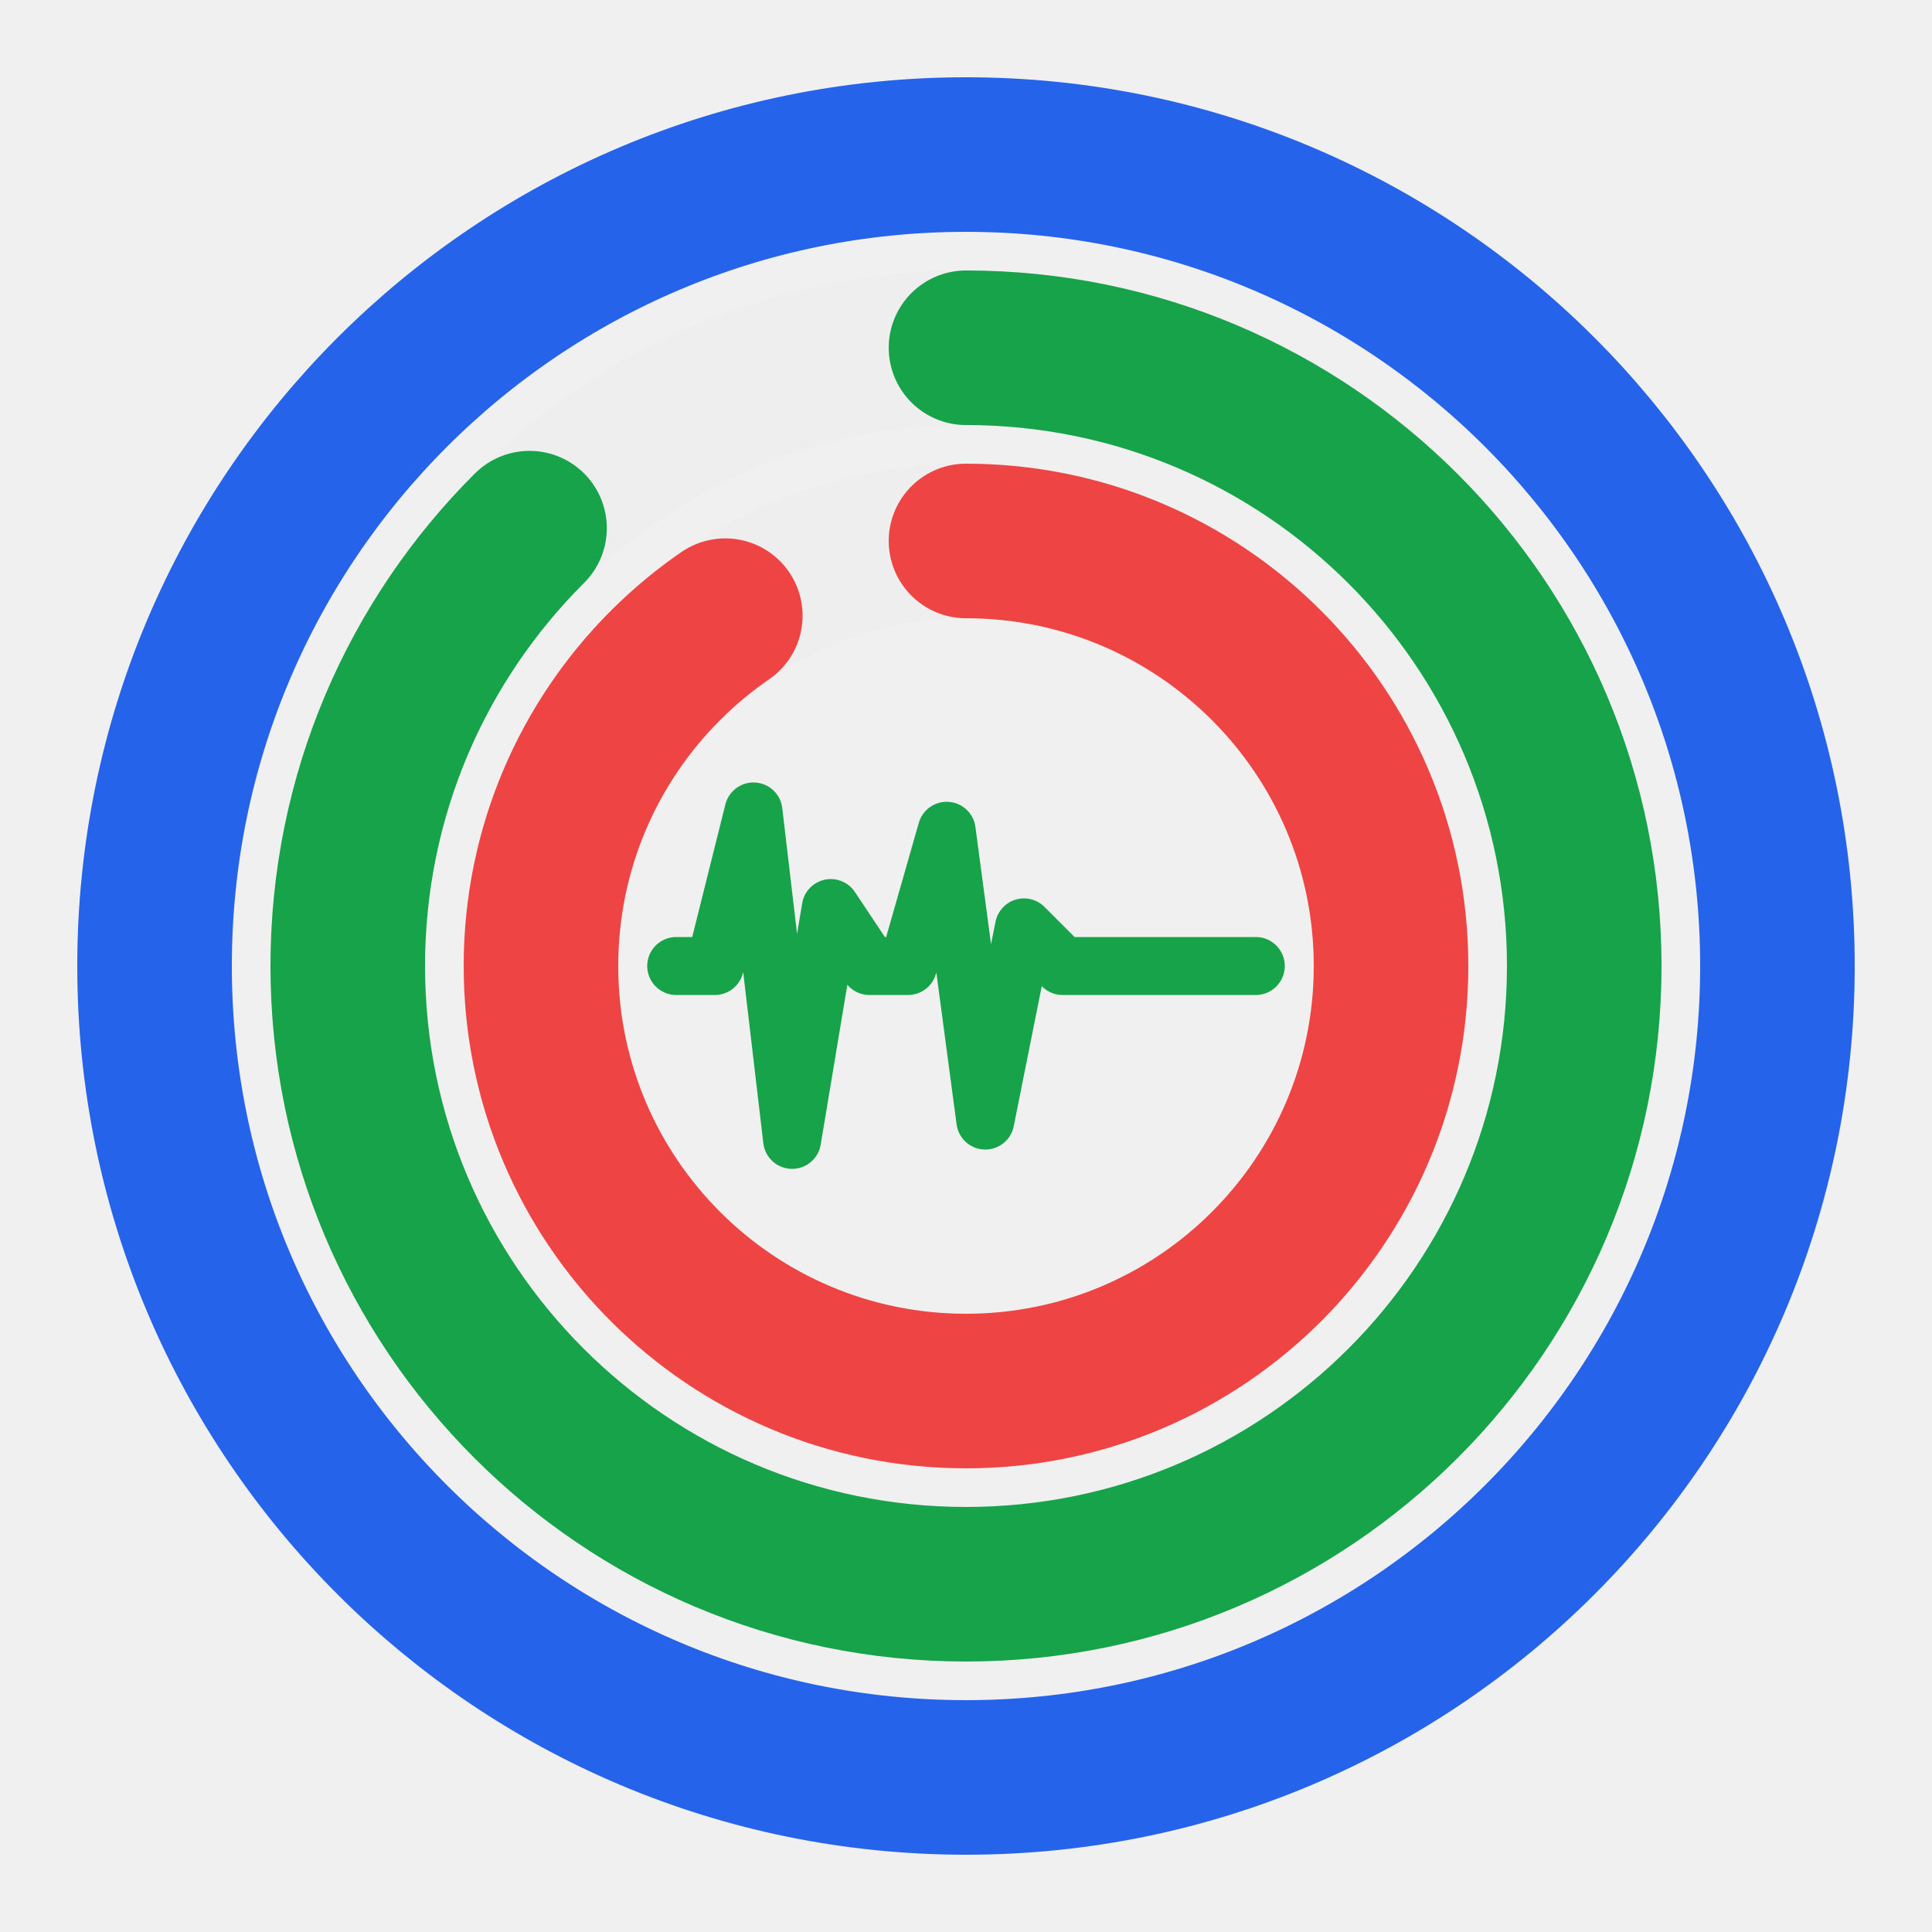
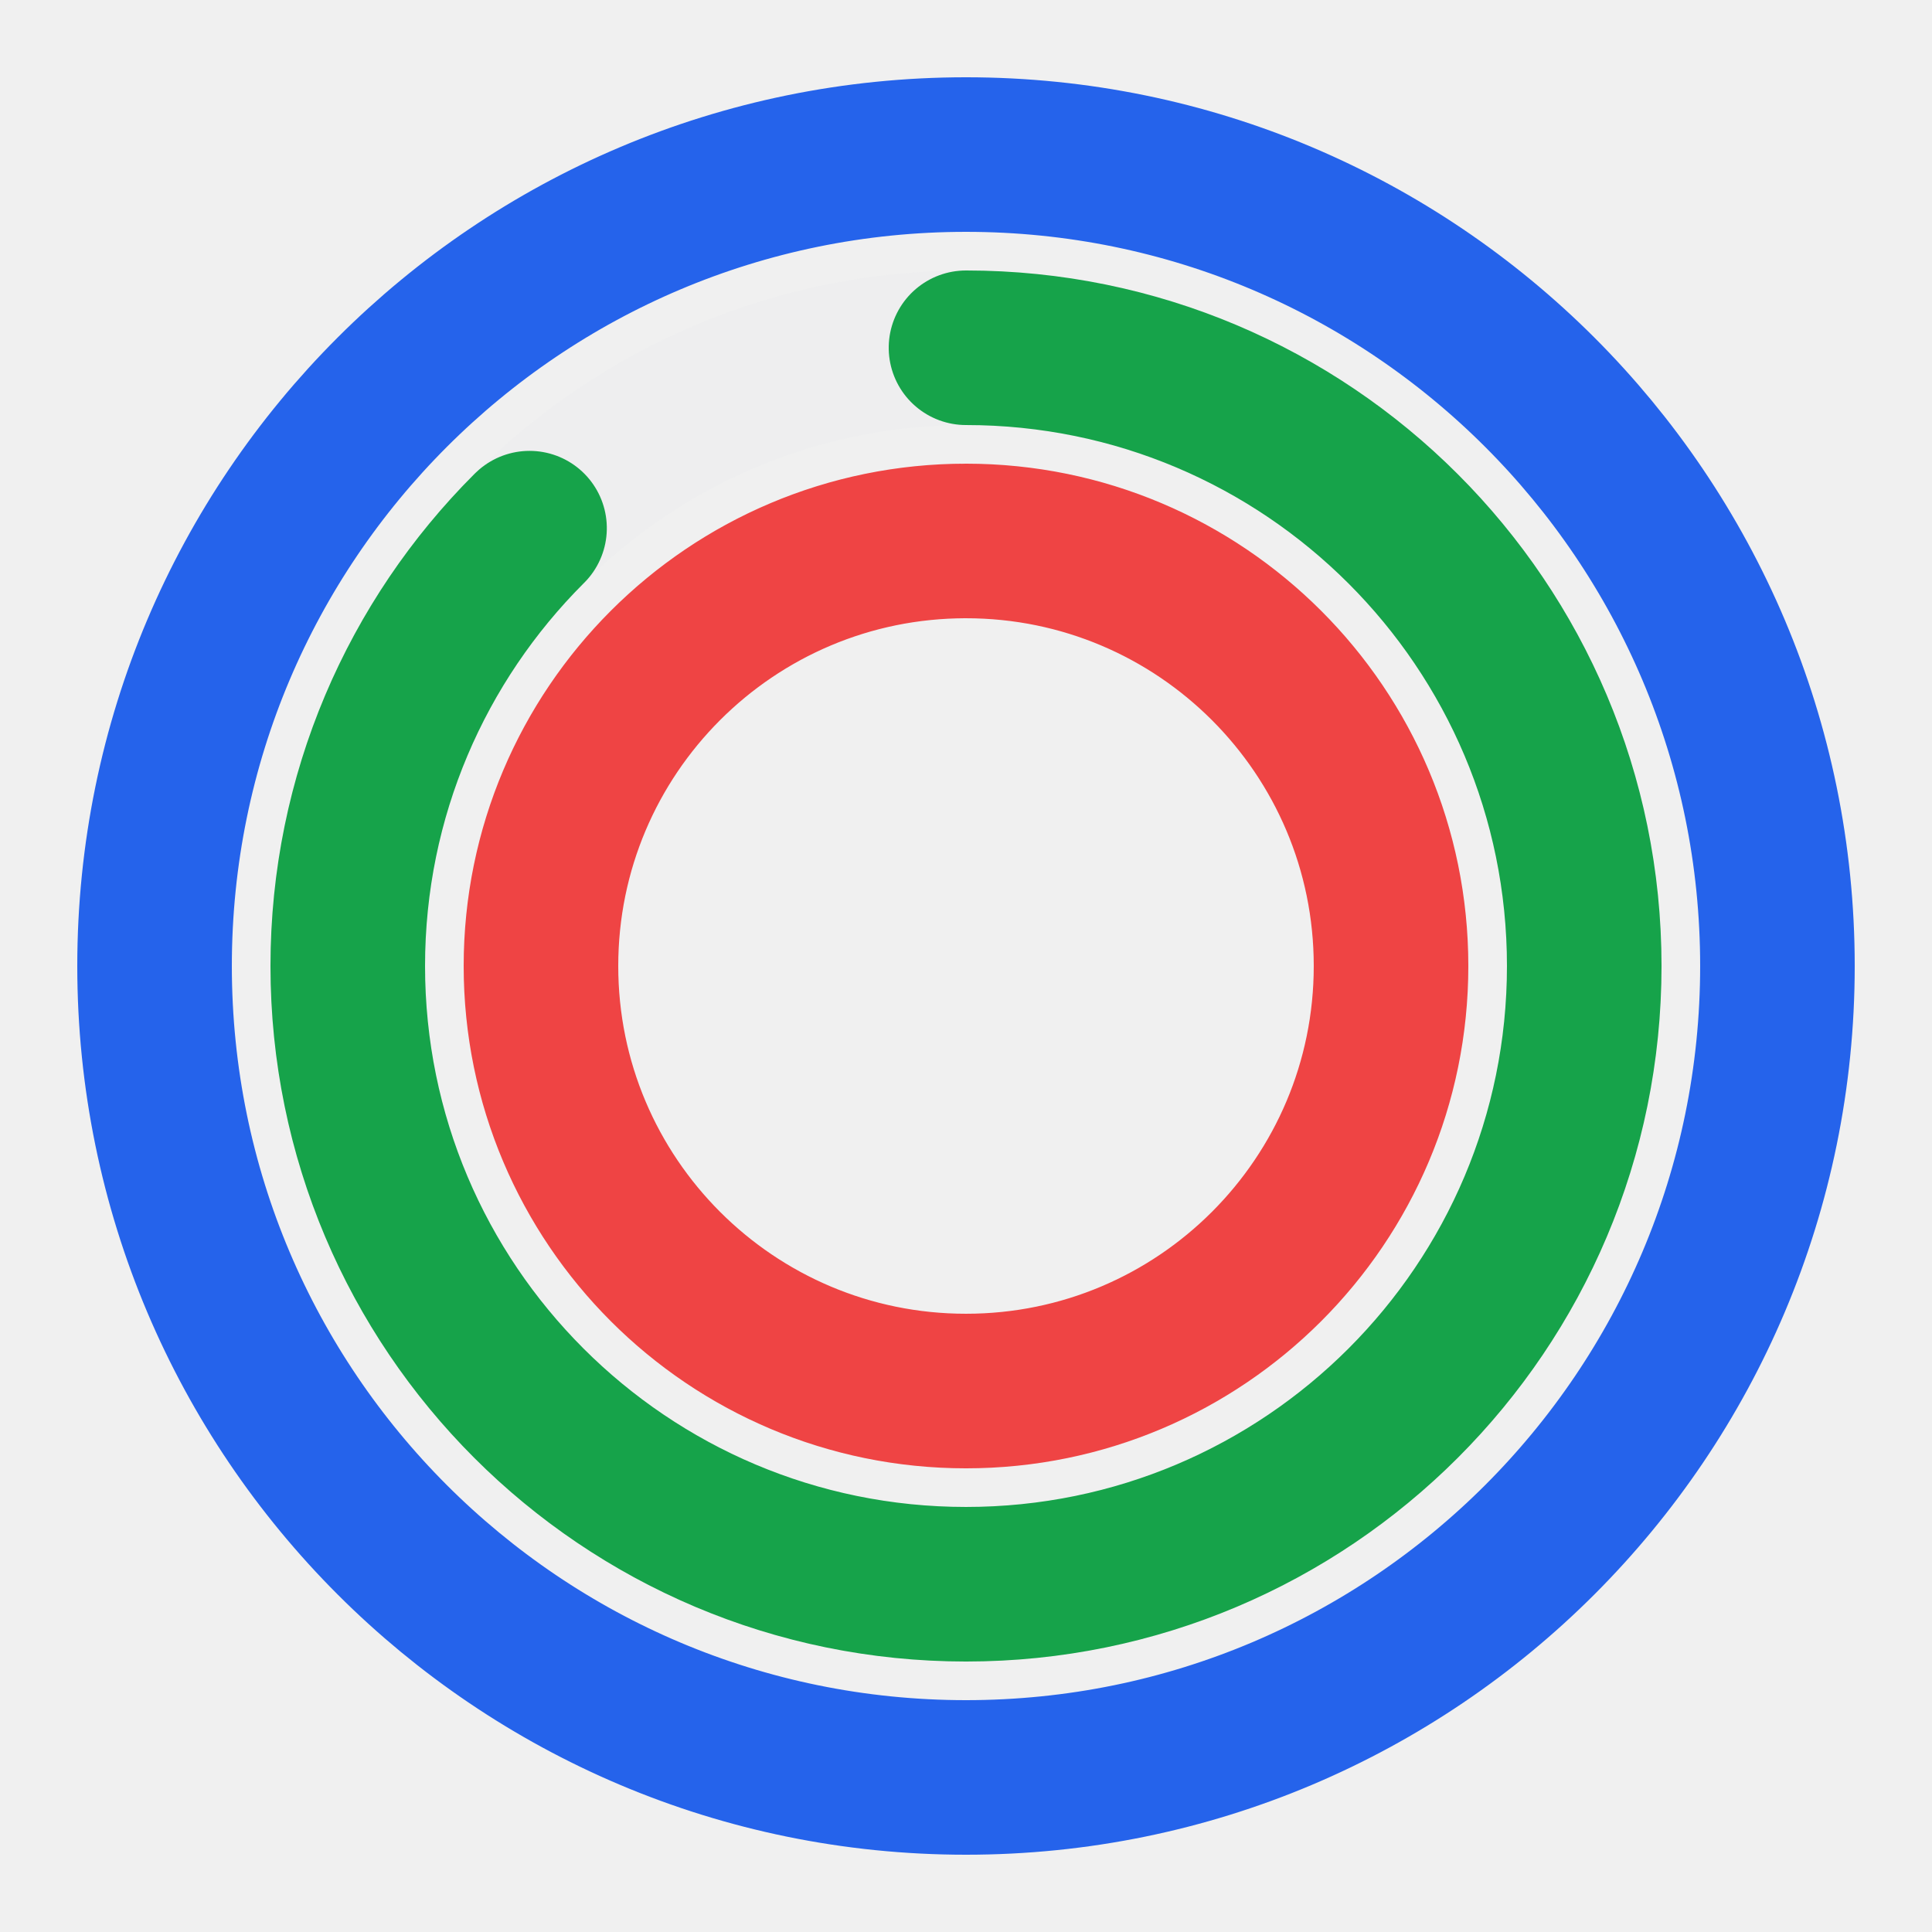
- <svg xmlns="http://www.w3.org/2000/svg" width="100" height="100" viewBox="0 0 100 100">
+ <svg xmlns="http://www.w3.org/2000/svg" width="100" height="100" viewBox="0 0 100 100" role="img" aria-labelledby="logo-title logo-desc">
+   <defs>
+     <clipPath id="ecg-ring-clip">
+       <circle cx="50" cy="50" r="32" fill="white" />
+       <circle cx="50" cy="50" r="22" fill="black" />
+     </clipPath>
+   </defs>
  <circle cx="50" cy="50" r="42" fill="none" stroke="#e5e7eb" stroke-width="8" opacity="0.2" />
-   <circle cx="50" cy="50" r="42" fill="none" stroke="#2563eb" stroke-width="8" stroke-dasharray="264 311" stroke-dashoffset="0" stroke-linecap="round" transform="rotate(-90 50 50)" />
+   <circle cx="50" cy="50" r="42" fill="none" stroke="#2563eb" stroke-width="8" stroke-dasharray="264 311" stroke-dashoffset="0" stroke-linecap="round" transform="rotate(-90 50 50)">
+     <animate attributeName="stroke-dasharray" from="0 311" to="264 311" dur="2s" fill="freeze">
+       <set attributeName="stroke-dasharray" to="264 311" begin="0s" media="(prefers-reduced-motion: reduce)" />
+     </animate>
+   </circle>
  <circle cx="50" cy="50" r="32" fill="none" stroke="#e5e7eb" stroke-width="8" opacity="0.2" />
-   <circle cx="50" cy="50" r="32" fill="none" stroke="#16a34a" stroke-width="8" stroke-dasharray="176 251" stroke-dashoffset="0" stroke-linecap="round" transform="rotate(-90 50 50)" />
+   <circle cx="50" cy="50" r="32" fill="none" stroke="#16a34a" stroke-width="8" stroke-dasharray="176 251" stroke-dashoffset="0" stroke-linecap="round" transform="rotate(-90 50 50)">
+     <animate attributeName="stroke-dasharray" from="0 251" to="176 251" dur="2s" fill="freeze">
+       <set attributeName="stroke-dasharray" to="176 251" begin="0s" media="(prefers-reduced-motion: reduce)" />
+     </animate>
+   </circle>
  <circle cx="50" cy="50" r="22" fill="none" stroke="#e5e7eb" stroke-width="8" opacity="0.2" />
-   <circle cx="50" cy="50" r="22" fill="none" stroke="#ef4444" stroke-width="8" stroke-dasharray="125 138" stroke-dashoffset="0" stroke-linecap="round" transform="rotate(-90 50 50)" />
-   <g transform="translate(50, 50)">
-     <polyline points="-15,0 -13,0 -11,-8 -9,9 -7,-3 -5,0 -3,0 -1,-7 1,8 3,-2 5,0 7,0 15,0" fill="none" stroke="#16a34a" stroke-width="3" stroke-linecap="round" stroke-linejoin="round" />
+   <circle cx="50" cy="50" r="22" fill="none" stroke="#ef4444" stroke-width="8" stroke-dasharray="138 138" stroke-dashoffset="0" stroke-linecap="round" transform="rotate(-90 50 50)">
+     <animate attributeName="stroke-dasharray" from="0 138" to="125 138" dur="2s" fill="freeze">
+       <set attributeName="stroke-dasharray" to="125 138" begin="0s" media="(prefers-reduced-motion: reduce)" />
+     </animate>
+   </circle>
+   <g transform="translate(50, 50)" clip-path="url(#ecg-ring-clip)">
+     <polyline points="-15,0 -13,0 -11,-8 -9,9 -7,-3 -5,0 -3,0 -1,-7 1,8 3,-2 5,0 7,0 15,0" fill="none" stroke="#14b8a6" stroke-width="2" opacity="0.45" stroke-linecap="round" stroke-linejoin="round">
+       <animateTransform attributeName="transform" type="translate" from="-30 0" to="0 0" dur="5s" repeatCount="indefinite">
+         <set attributeName="transform" to="translate(0, 0)" begin="0s" media="(prefers-reduced-motion: reduce)" />
+       </animateTransform>
+     </polyline>
+     <polyline points="-15,0 -13,0 -11,-8 -9,9 -7,-3 -5,0 -3,0 -1,-7 1,8 3,-2 5,0 7,0 15,0" fill="none" stroke="#14b8a6" stroke-width="2" opacity="0.45" stroke-linecap="round" stroke-linejoin="round">
+       <animateTransform attributeName="transform" type="translate" from="0 0" to="30 0" dur="5s" repeatCount="indefinite">
+         <set attributeName="transform" to="translate(0, 0)" begin="0s" media="(prefers-reduced-motion: reduce)" />
+       </animateTransform>
+     </polyline>
  </g>
</svg>
